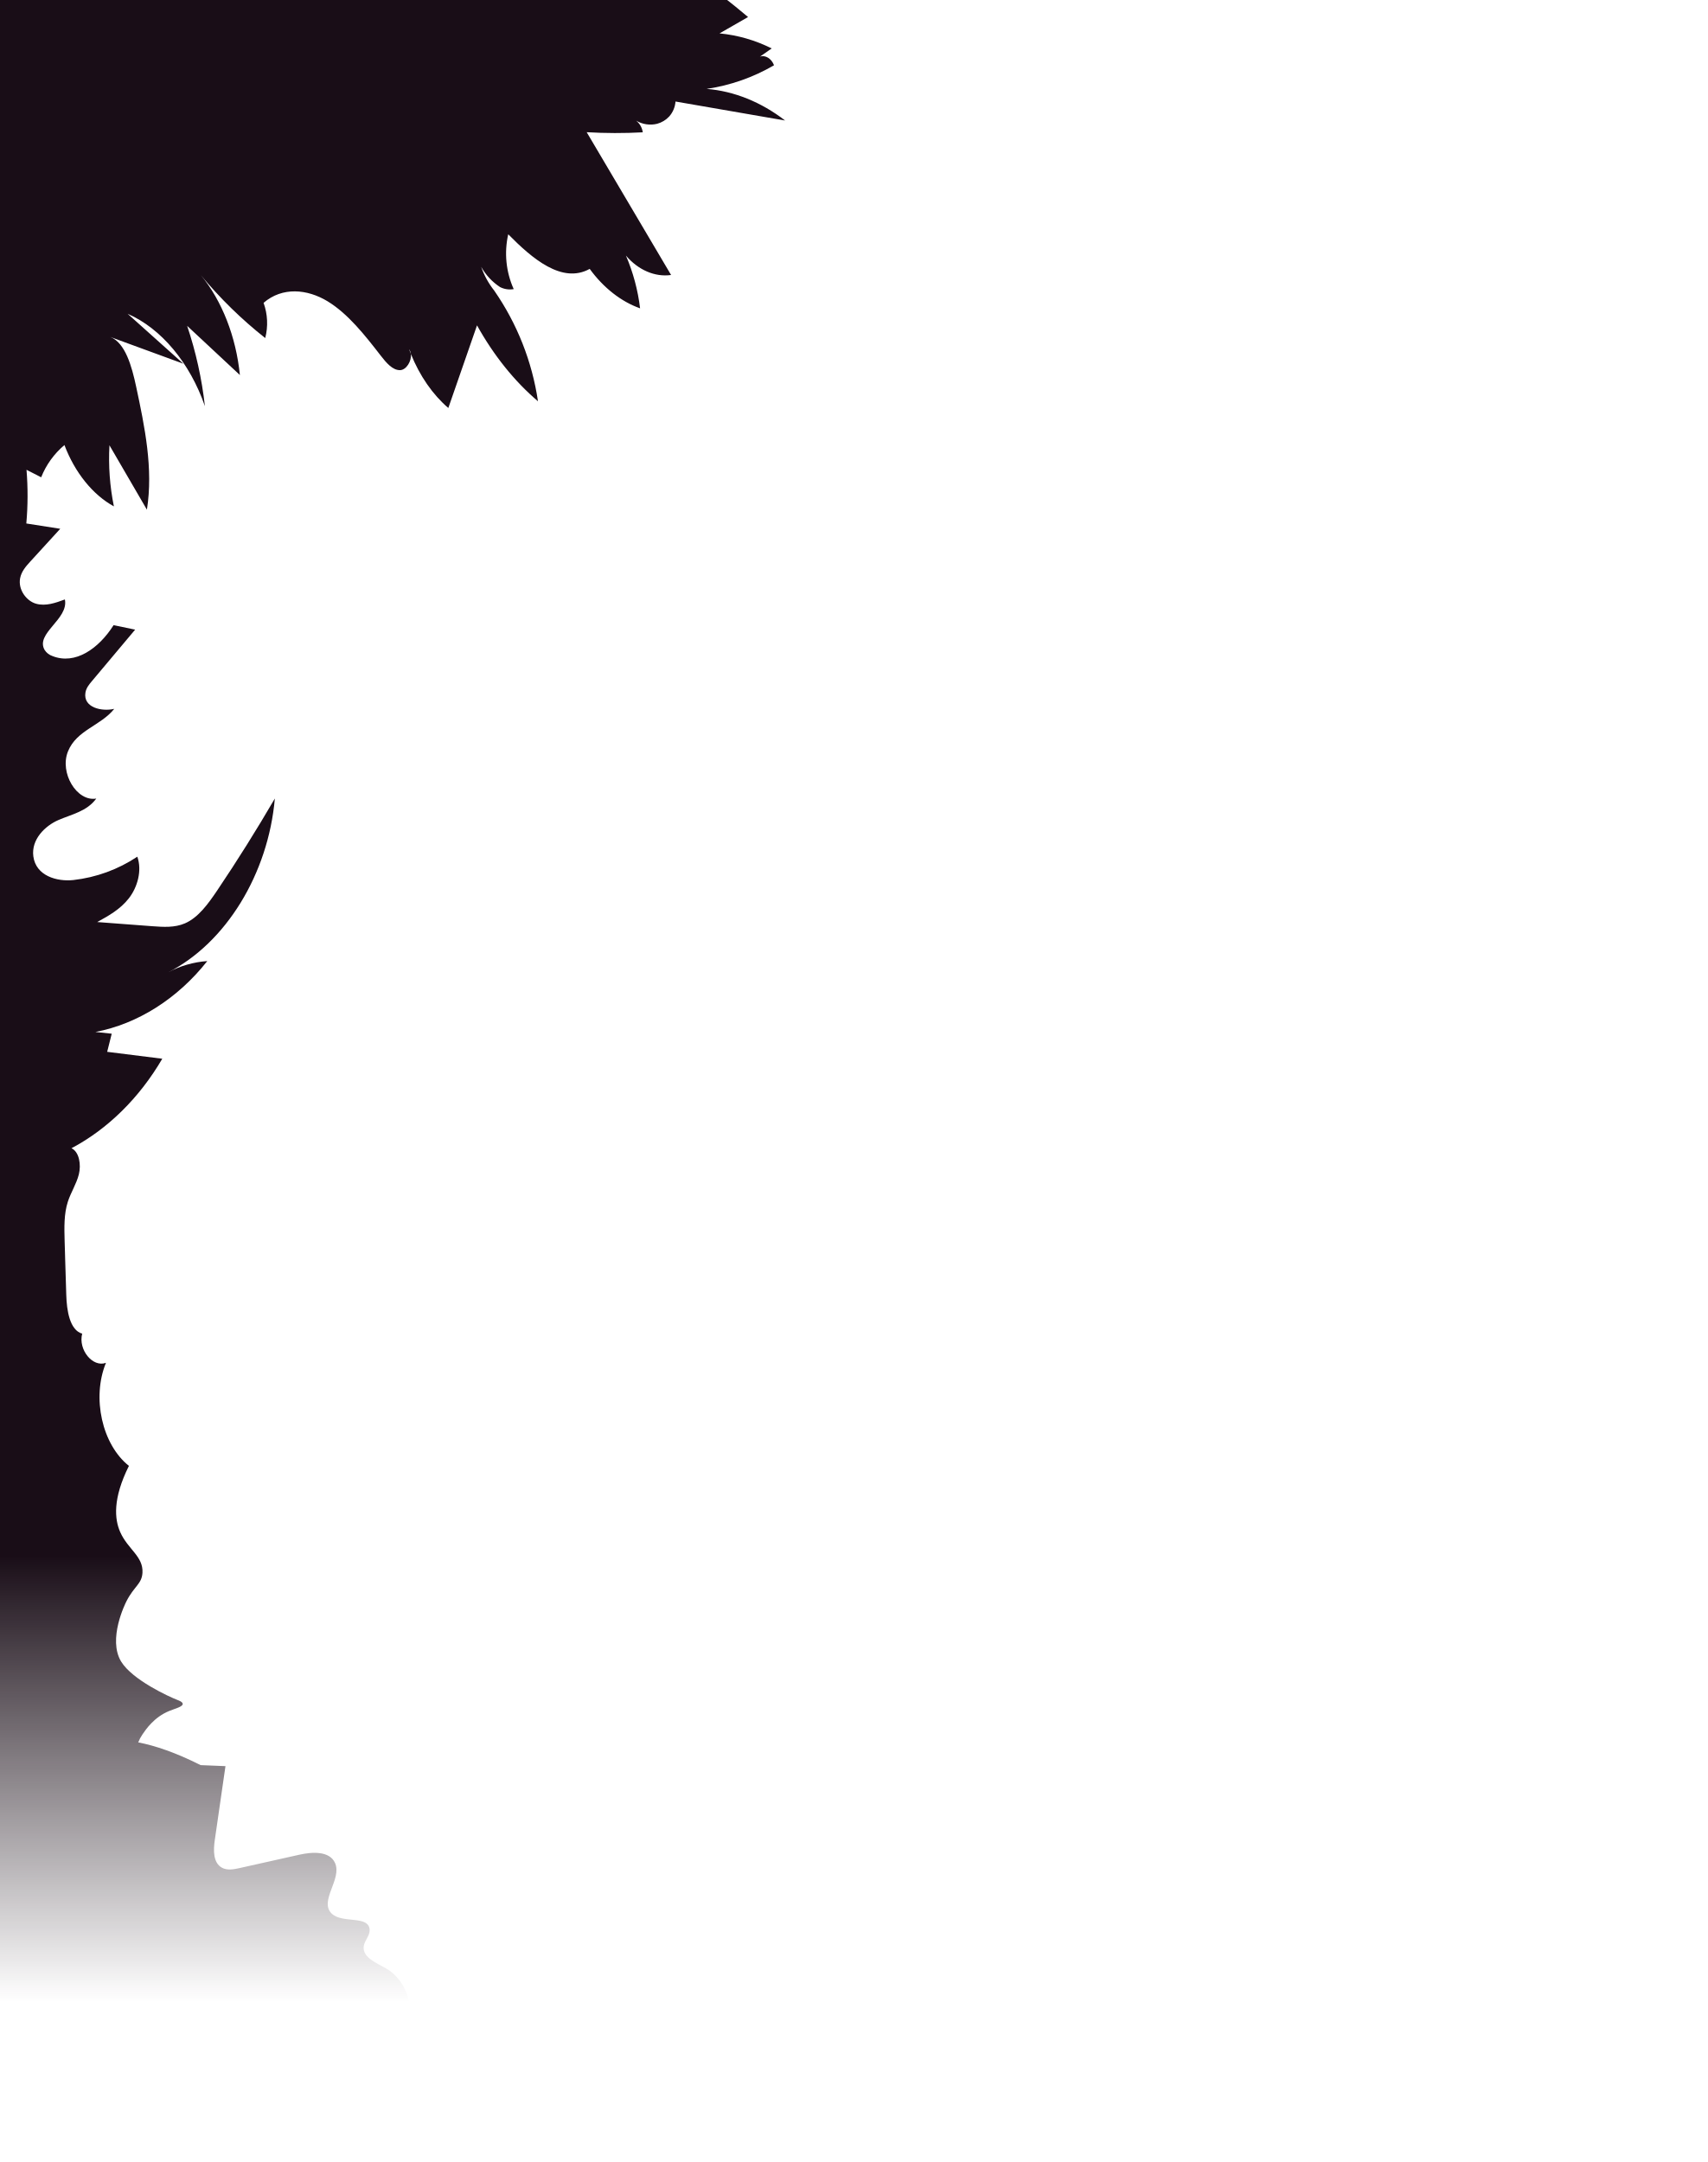
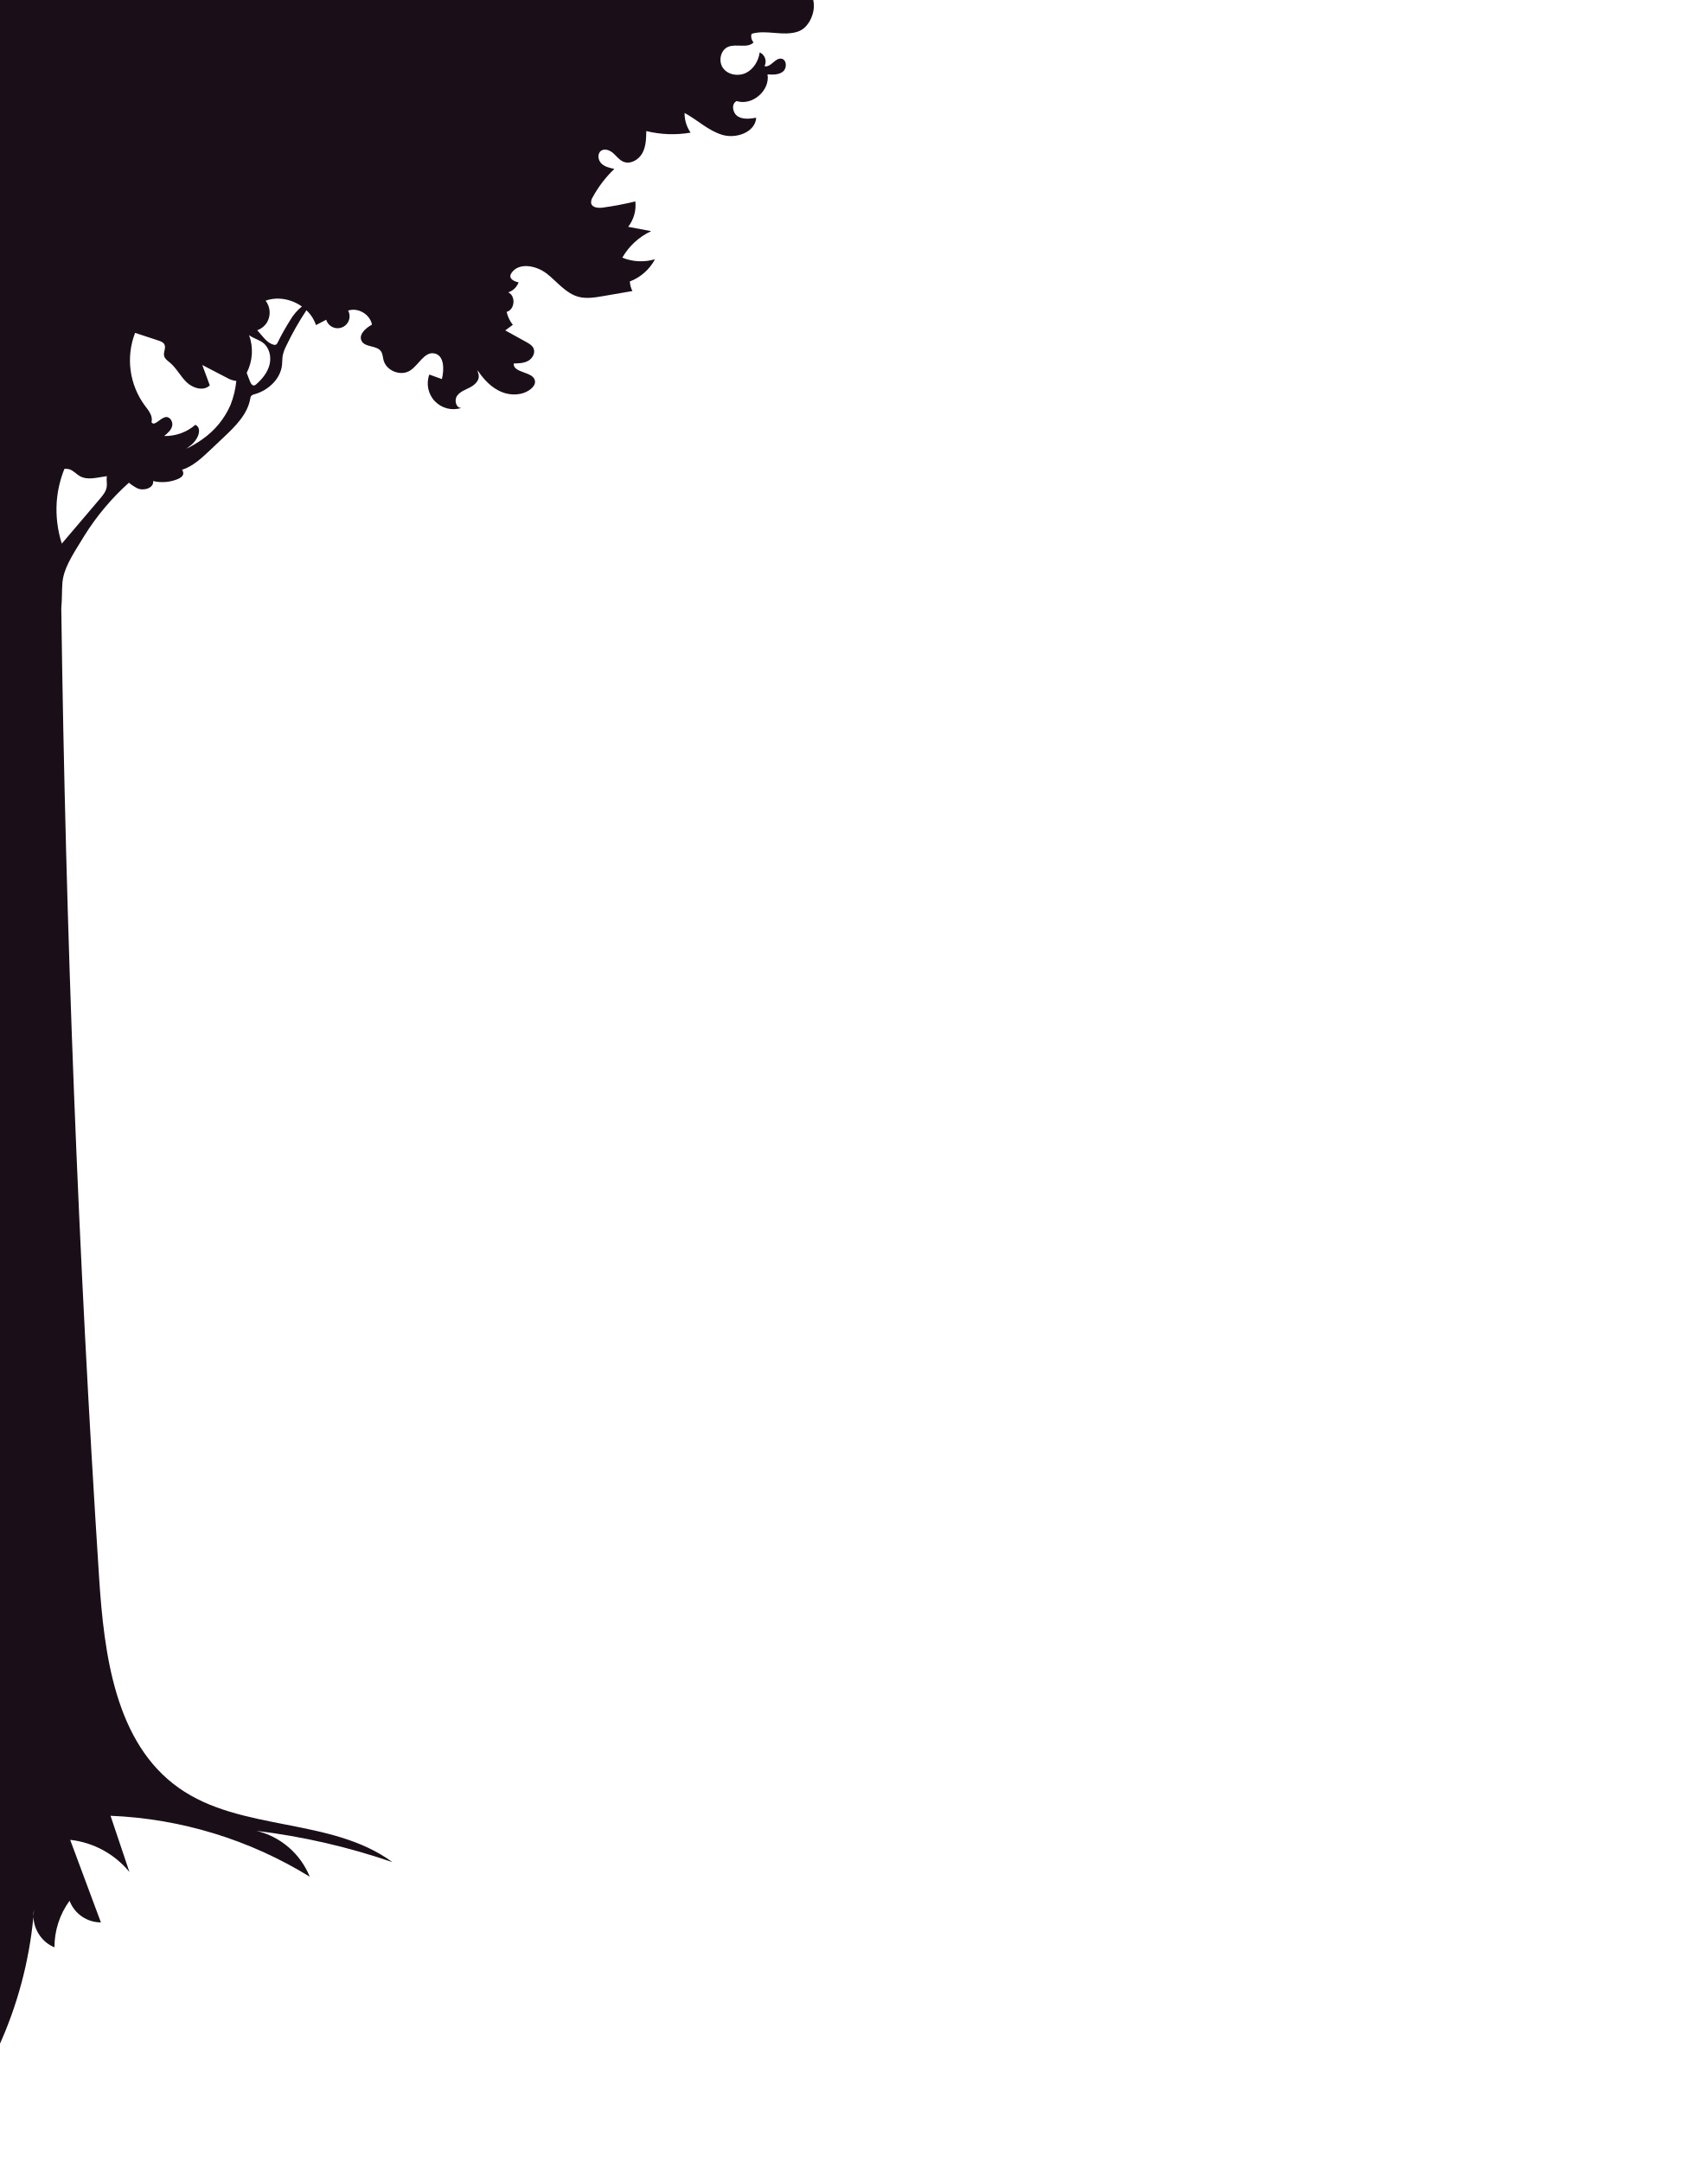
<svg xmlns="http://www.w3.org/2000/svg" viewBox="0 0 981.526 1243.067">
  <defs>
    <style>
      .a {
-         fill: url(#a);
+         fill: #1a0f18;
      }
    </style>
-     <linearGradient id="a" x1="224.788" y1="1243.07" x2="224.788" y2="-2.39" gradientUnits="userSpaceOnUse">
-       <stop offset="0.074" stop-color="#1a0f18" stop-opacity="0" />
-       <stop offset="0.28" stop-color="#190d17" />
-     </linearGradient>
  </defs>
-   <path class="a" d="M365.713,69.34a10.517,10.517,0,0,1,2.47,2.8,10.403,10.403,0,0,1,1.38,3.94,286.581,286.581,0,0,1-32.24-.07q24.24,41.04,48.52,82.1c-9.28,1.3-18.9-2.84-25.96-11.16a110.604,110.604,0,0,1,8.14,30.33c-10.91-3.86-21.02-11.78-28.97-22.68-15.89,8.78-33.09-5.93-46.84-19.9a49.926,49.926,0,0,0,3.15,31.53,12.461,12.461,0,0,1-7.88-1.19,33.504,33.504,0,0,1-10.83-11.63,46.785,46.785,0,0,0,7.51,13.68,150.204,150.204,0,0,1,25.15,63.63c-13.5-11.48-25.45-26.36-35.05-43.65q-8.265,23.745-16.5,47.51c-8.97-7.67-16.45-18.48-21.53-31.1a5.774,5.774,0,0,0-1.04-2.72c.34.9.68,1.81,1.04,2.72.53,4.16-2.67,9.25-6.19,9.34-4.34.09-7.96-4.25-11.12-8.32-9.28-11.99-18.86-24.1-30.53-31.24-11.7-7.11-26.04-8.46-36.85.86a34.321,34.321,0,0,1,.95,20.25,246.313,246.313,0,0,1-37.01-36.17c12.16,14.71,20.25,35.47,22.44,57.43q-15.165-14.145-30.32-28.28a222.762,222.762,0,0,1,10.21,46.18c-8.65-24.99-25.13-44.7-44.43-53.11q16.02,14.37,32.06,28.71-21.015-7.68-42.02-15.39c8.6,3.37,12.35,16.83,14.85,28.54,4.94,23.06,9.94,47.28,6.19,70.76q-10.74-18.48-21.53-37.01a137.826,137.826,0,0,0,2.55,35.12c-12.15-6.67-22.44-19.43-28.44-35.26A46.773,46.773,0,0,0,23.673,274.42c-2.79-1.44-5.61-2.86-8.43-4.3a180.692,180.692,0,0,1-.11,30.86c6.51,1,12.99,2.03,19.5,3.05q-8.685,9.48-17.36,18.99c-2.41,2.65-4.95,5.55-5.7,9.41-1.29,6.65,3.69,13.16,9.18,14.69,5.49,1.54,11.16-.46,16.55-2.46,2.33,11.34-17.17,19.48-11.64,29.05a8.622,8.622,0,0,0,4.54,3.51c13.03,5.16,26.5-4.2,35.11-17.78,4.13.86,8.24,1.72,12.39,2.58q-12.45,14.82-24.89,29.64c-1.59,1.88-3.27,3.93-3.69,6.58-1.4,8.62,9.45,11.01,16.57,9.32-7.86,9.81-21.66,12.18-26.61,24.47-4.98,12.32,5.08,29.06,16.27,27.11-5.38,7.39-14.13,9.04-21.78,12.36s-15.68,11.11-14.41,20.85c1.48,11.3,13.62,14.64,23.01,13.64a83.074,83.074,0,0,0,36.78-13.43c2.84,8,.06,17.62-4.87,23.94-4.94,6.32-11.66,10.07-18.2,13.64q15.885,1.2,31.74,2.4c6.29.46,12.77.91,18.71-1.65,7.73-3.35,13.39-11.27,18.6-18.99q17.28-25.665,33.09-52.79c-3.79,43.33-28.2,83.1-61.33,99.93a56.167,56.167,0,0,1,22.48-6.46c-17.02,21.59-39.99,36.14-64.31,40.76,3.14.33,6.25.68,9.37,1-.87,3.49-1.74,6.95-2.61,10.42q15.825,1.98,31.68,3.97c-13.12,22.48-31.38,40.47-52.21,51.46,4.49,2.1,5.63,9.46,4.24,15.04-1.42,5.58-4.56,10.28-6.32,15.69-2.27,7.04-2.07,14.85-1.86,22.41.06,2.32.15,4.65.21,6.97.02,1,.06,1.98.08,2.98.24,7.09.45,14.2.66,21.29.26,8.95,1.99,20.17,9.15,22.24-2.41,9.18,6.06,19.6,13.67,16.76-8.24,20.01-2.25,47,13.2,59.25-9.42,18.93-8.27,30.64-5.02,38.03,4.36,9.92,13.36,13.97,12.81,23.43-.38,6.49-4.8,7.71-9.19,16.34-.68,1.32-10.91,21.84-3.07,34.72,6.42,10.53,27.5,20.21,32.51,22.13.67.25,2.87,1.06,2.9,2.21.03,1.65-4.46,2.7-7.83,4.09-8.63,3.53-13.41,10.62-15.32,13.44a22.932,22.932,0,0,0-2.44,4.59c9.73,1.89,21.56,5.86,35.88,13.08q7.14.285,14.28.58-3.075,21.315-6.16,42.64c-.82,5.71-.98,12.87,4.04,15.71,3.07,1.74,6.89,1.02,10.34.24q17.175-3.84,34.35-7.68c7.4-1.65,17.25-2.19,20.4,4.71,4.23,9.28-9.2,21.8-2.01,29.04,6.05,6.09,21.48.87,21.94,9.45.18,3.36-2.92,6.06-3.4,9.4-.91,6.37,7.12,9.58,12.73,12.74,11.86,6.65,17.13,22.96,11.43,35.3-2.99,6.47-8.41,11.57-11.48,18-3.08,6.44-2.76,15.66,3.53,19.02,7.32,3.92,18.48-2.27,23.78,4.13a191.597,191.597,0,0,0-15.31,34.91h-235.63q.93-622.725,1.82-1245.46h415.08c5.4,4.2,10.4,8.29,15.02,12.18q-8.205,4.695-16.4,9.41a84.643,84.643,0,0,1,29.98,8.65c-2.27,1.58-4.51,3.13-6.76,4.72,3.09-1.1,6.63,1.06,8.11,4.95a107.832,107.832,0,0,1-38.75,13.59c15.79,1.28,31.36,7.56,45.11,18.18q-31.5-5.475-63.01-10.92a14.514,14.514,0,0,1-3.61,8.59,14.699,14.699,0,0,1-6.94,4.21A16.106,16.106,0,0,1,365.713,69.34Z" />
+   <path class="a" d="M467.583,0H-.937V1177.11a233.959,233.959,0,0,0,20.15-75.01,17.135,17.135,0,0,1,.36-4.16c-.11,1.39-.23,2.77-.36,4.16.23,7.47,5.07,14.8,12.1,17.51a45.292,45.292,0,0,1,8.68-26.74,19.244,19.244,0,0,0,18.02,12.43q-8.835-23.73-17.67-47.46a51.251,51.251,0,0,1,34.08,18.5q-5.445-16.17-10.87-32.34a236.815,236.815,0,0,1,114.54,35.05,44.126,44.126,0,0,0-30.57-26.38,381.714,381.714,0,0,1,78.09,17.98c-35.21-25.9-87.16-17.41-122.83-42.68-36.55-25.88-42.95-76.63-45.83-121.32q-17.94-278.115-21.72-556.9c.49-5.05.32-10.64.63-14.41.66-8.05,4.65-14.47,12.63-27.31a141.597,141.597,0,0,1,25.62-30.49,25.451,25.451,0,0,0,4.86,3.22c3.69,1.68,9.55-.15,9.08-4.17A23.099,23.099,0,0,0,102.293,275.41c1.42-.6,2.96-1.59,3.08-3.13a3.323,3.323,0,0,0-.71-2.16c6.03-1.93,11.07-6.53,15.76-10.95l8.28-7.83c6.64-6.26,13.64-13.17,15.2-22.17a3.573,3.573,0,0,1,.43-1.4,3.511,3.511,0,0,1,2.07-1.11c7.83-2.21,14.84-8.68,15.74-16.76.2-1.82.1-3.66.41-5.46a22.291,22.291,0,0,1,2.06-5.65,165.361,165.361,0,0,1,11.57-20.4,20.791,20.791,0,0,1,5.49,8.52q2.94-1.545,5.88-3.07a6.865,6.865,0,1,0,12.6-5.27c5.69-1.92,12.62,2.15,13.71,8.07-3.66,2-7.93,5.85-5.9,9.5,2.08,3.73,8.56,2.32,11.05,5.8,1.04,1.46,1.06,3.39,1.51,5.14,1.6,6.17,9.92,9.43,15.28,5.97,5.02-3.23,8.21-11.08,14.04-9.83,5.61,1.2,5.6,9.16,4.22,14.73-2.4-.87-4.81-1.73-7.22-2.6a14.79,14.79,0,0,0,18.41,19.2c-3.01.1-4.2-4.36-2.52-6.86s4.76-3.54,7.44-4.92,5.39-3.8,5.09-6.79c-.11-1.07-.6-2.09-.69-3.14.18.28.37.56.56.84,3.34,4.88,7.64,9.32,13.09,11.62s12.19,2.11,16.85-1.54c1.43-1.12,2.71-2.75,2.54-4.56-.52-5.72-12.8-4.51-12.22-10.22,2.84-.05,5.8-.13,8.28-1.51,2.47-1.38,4.23-4.49,3.12-7.1-.76-1.75-2.54-2.8-4.22-3.73q-6.03-3.345-12.08-6.68,2.19-1.605,4.36-3.19a18.705,18.705,0,0,1-3.56-7.45c4.74-1.24,5.4-9.22.92-11.22a9.543,9.543,0,0,0,5.96-5.76c-2.24-.45-5.08-1.69-4.73-3.95a3.676,3.676,0,0,1,.61-1.39c4.2-6.33,14.25-4.36,20.26.29,6.01,4.64,10.89,11.34,18.22,13.34,4.55,1.24,9.38.45,14.03-.35q8.535-1.47,17.06-2.94a13.723,13.723,0,0,1-1.5-5.5,27.527,27.527,0,0,0,14.47-12.78,28.613,28.613,0,0,1-18.8-.91,37.21,37.21,0,0,1,16.61-15.25q-6.615-1.245-13.22-2.49a20.202,20.202,0,0,0,4.11-14.61,183.243,183.243,0,0,1-18.72,3.56c-2.61.36-6.14.06-6.69-2.51a5.214,5.214,0,0,1,.89-3.47,66.884,66.884,0,0,1,12.45-16.27c-2.7-.57-5.58-1.22-7.52-3.18-1.95-1.96-2.35-5.7-.07-7.27,2.09-1.44,5.01-.27,6.92,1.41s3.46,3.88,5.8,4.88c4.02,1.72,8.82-1,10.93-4.83,2.12-3.82,2.24-8.39,2.31-12.76a62.301,62.301,0,0,0,25.47.9,19.545,19.545,0,0,1-3.47-11.32c7.37,3.98,13.64,10.18,21.67,12.59s18.98-1.48,19.52-9.84c-3.56.59-7.47,1.12-10.54-.76-3.08-1.88-3.95-7.26-.71-8.82,8.93,2.9,19.33-6.08,17.76-15.34,3.12.21,6.58.32,8.97-1.7,2.38-2.02,2.03-6.93-1.07-7.34-3.63-.48-6.13,5.34-9.63,4.28a5.75,5.75,0,0,0-2.77-7.89c-.68,4.83-3.42,9.54-7.78,11.73s-10.3,1.31-13.22-2.6c-2.93-3.91-1.6-10.5,2.91-12.35,4.67-1.92,11.02,1.09,14.56-2.51a5.251,5.251,0,0,1-1.14-4.96c4.28-1.26,8.84-.87,13.28-.5,4.44.36,9.02.68,13.25-.73,6.09-2.03,8.15-8.78,8.37-9.42A16.523,16.523,0,0,0,467.583,0Zm-406.24,279.99c-.4,2.63-2.19,4.81-3.92,6.83q-10.95,12.87-21.89,25.74a64.801,64.801,0,0,1-2.93-23.79,63.448,63.448,0,0,1,4.43-19.2,8.583,8.583,0,0,1,2.68.2c2.37.65,4.03,2.75,6.16,3.97,4.6,2.62,10.16.7,15.55.03C61.093,275.76,61.653,277.94,61.343,279.99Zm71.15-47.06a46.737,46.737,0,0,1-16.15,19.63,63.236,63.236,0,0,1-9.18,5.45c.81-.69,1.65-1.33,2.44-1.91,3.95-2.9,7.11-9.68,2.73-11.86a26.525,26.525,0,0,1-17.96,6.45c1.95-1.57,4.02-3.32,4.61-5.76.59-2.43-1.27-5.53-3.75-5.12-3.21.53-6.68,5.76-8.13,2.84.97-3.4-1.68-6.64-3.82-9.46a43.761,43.761,0,0,1-5.61-41.81q6.705,2.205,13.39,4.41c1.37.45,2.89,1.02,3.51,2.33.94,1.96-.7,4.3-.23,6.43.39,1.75,2.04,2.85,3.41,4,3.78,3.19,6.02,7.87,9.6,11.28,3.58,3.42,9.77,5.22,13.27,1.73q-2.16-5.85-4.32-11.7,7.05,3.66,14.11,7.33a13.617,13.617,0,0,0,5.46,1.84A51.389,51.389,0,0,1,132.493,232.93Zm22.47-23.24c-1.13,4.43-4.14,8.18-7.58,11.2a2.461,2.461,0,0,1-1.26.73c-1.08.14-1.83-1.01-2.25-2.01-.73-1.71-1.36-3.48-2.03-5.23a27.213,27.213,0,0,0,1.37-21.7,10.726,10.726,0,0,0,1.35.92c2.24,1.28,4.8,2,6.81,3.6C154.963,200.04,156.083,205.25,154.963,209.69Zm11.95-25.71a139.907,139.907,0,0,0-7.29,12.98,2.336,2.336,0,0,1-.93,1.18,2.075,2.075,0,0,1-1.55.01c-3.97-1.15-6.36-5.22-9.24-8.27a10.933,10.933,0,0,0,5.66-4.6,11.161,11.161,0,0,0-.85-12.39c6.93-2.52,14.89-.92,20.86,3.33A28.494,28.494,0,0,0,166.913,183.98Z" />
</svg>
